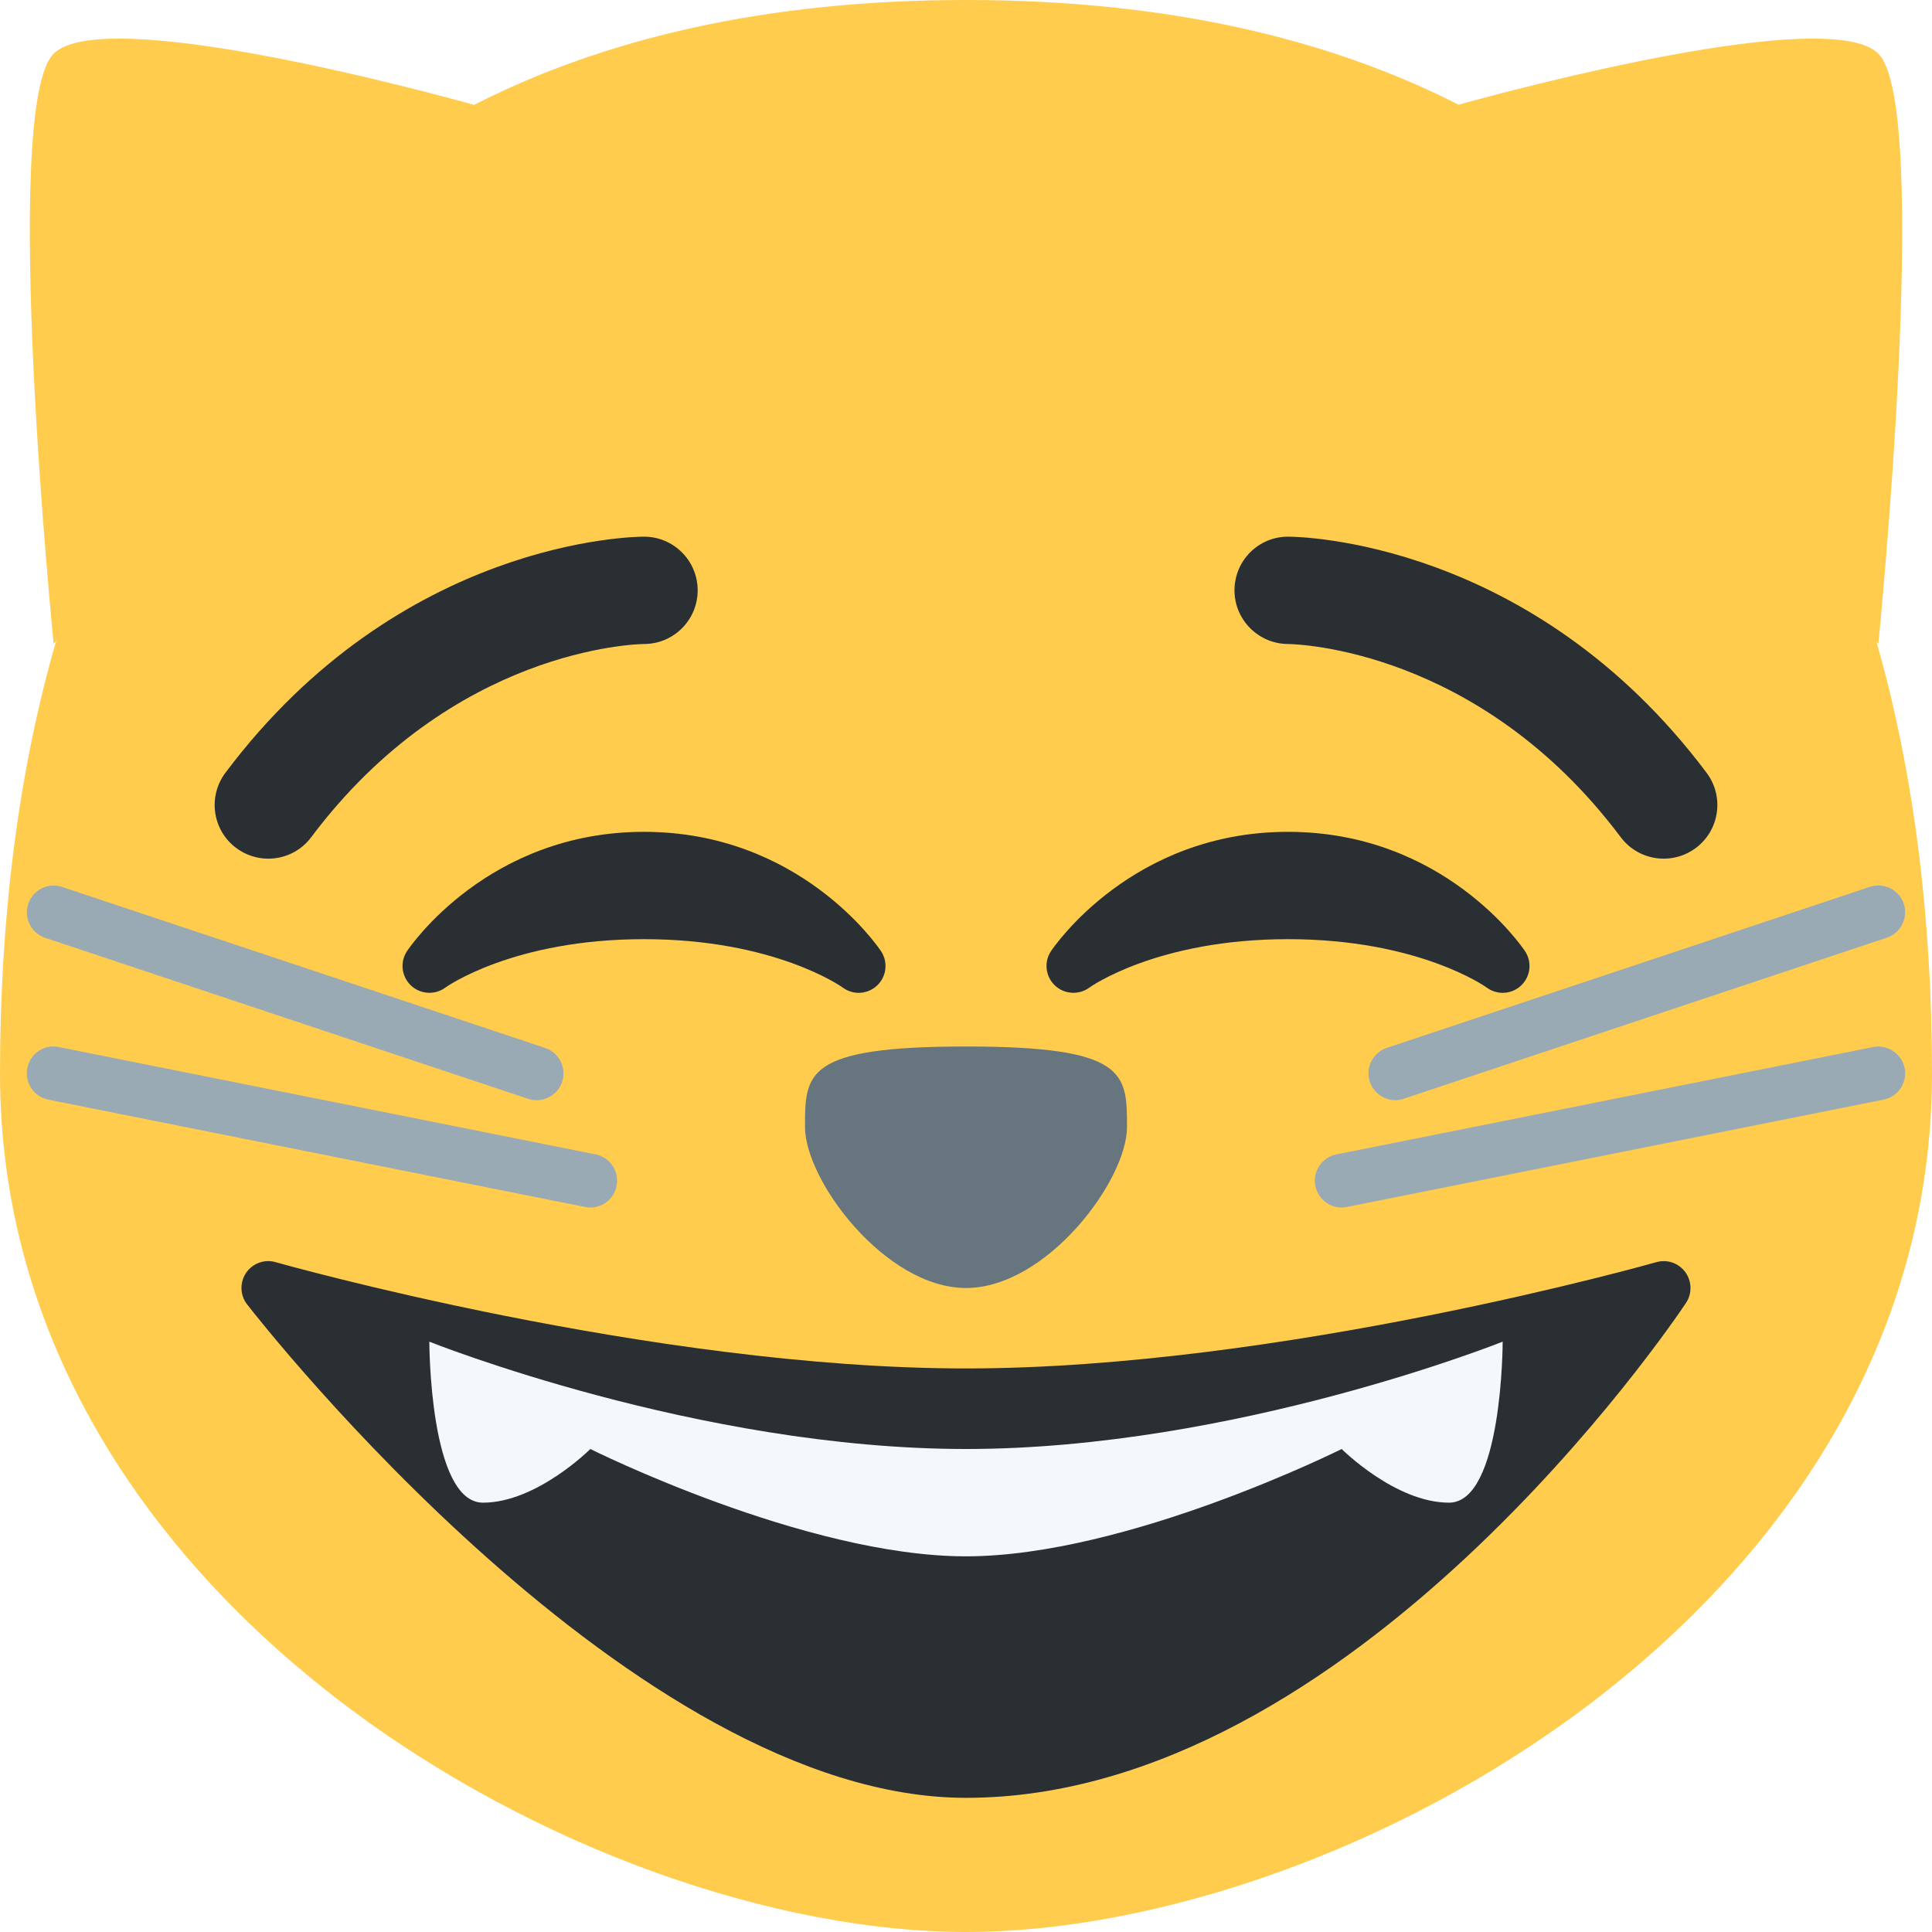
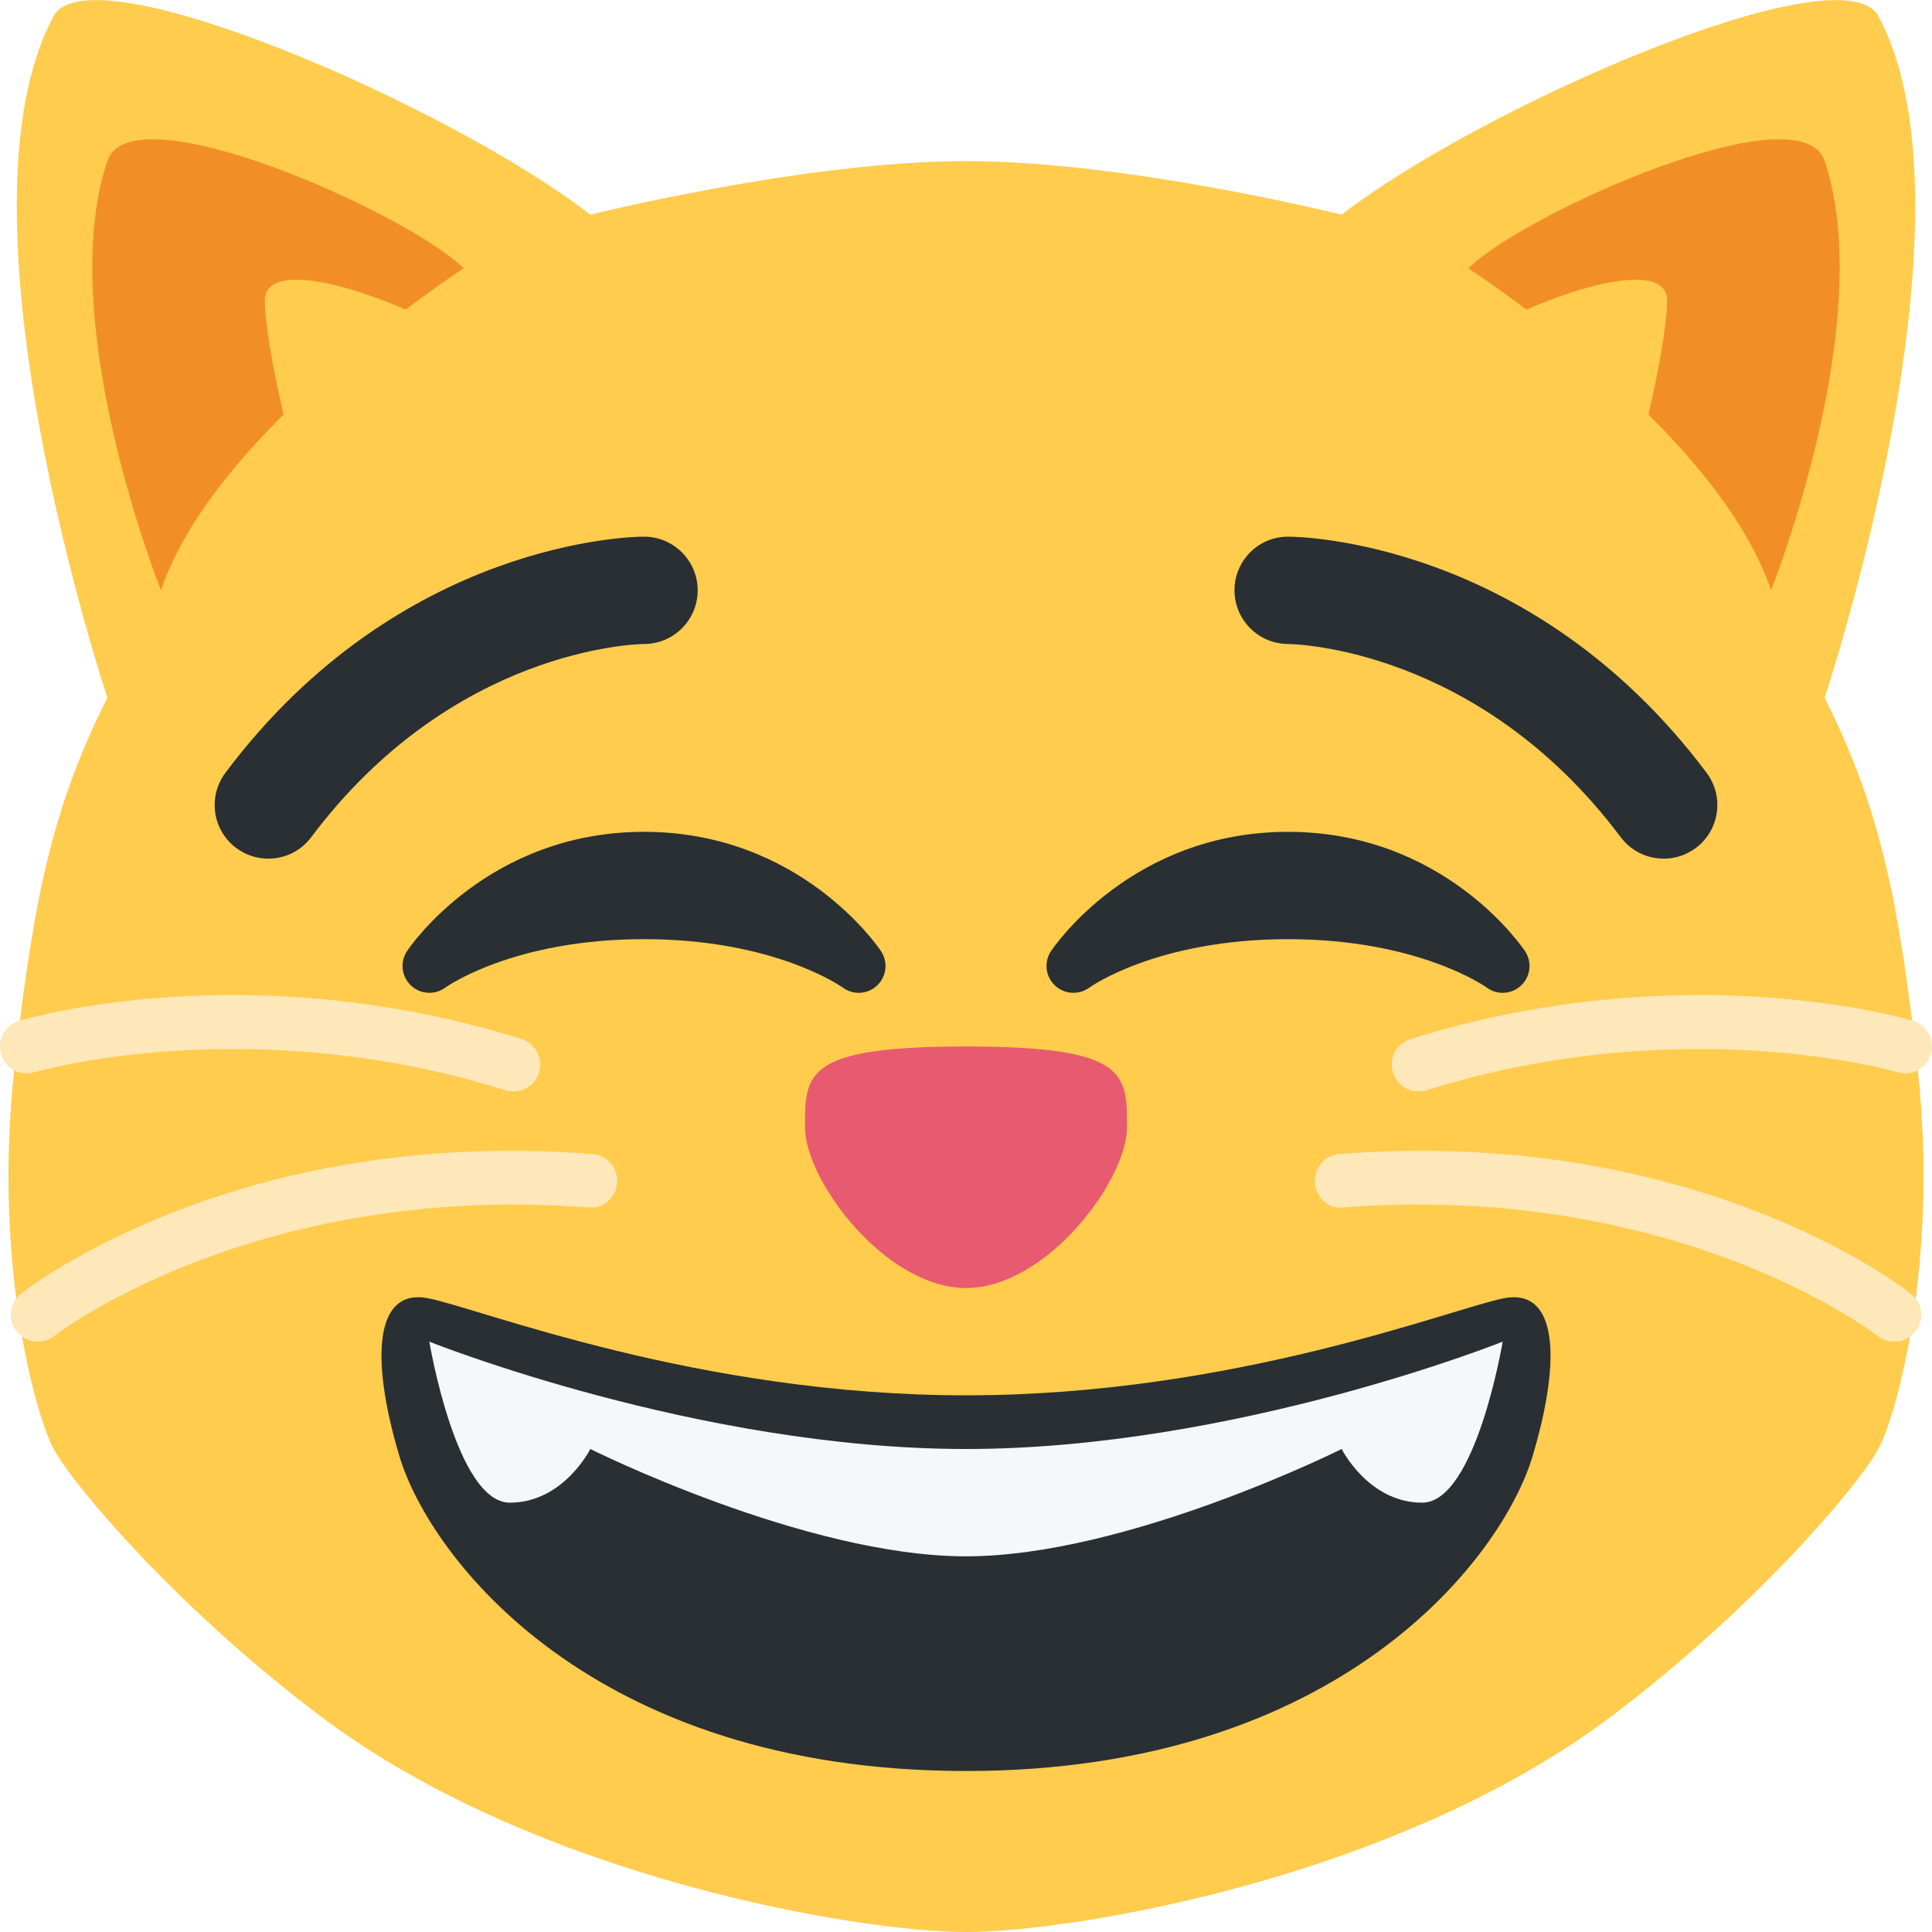
<svg xmlns="http://www.w3.org/2000/svg" viewBox="0 0 36 36">
-   <path fill="#FFCC4D" d="M34.964 11.955L35 12s1-10 0-11c-.91-.91-6.771.66-7.822.951C24.752.717 21.735 0 18 0c-3.729 0-6.742.719-9.166 1.954C7.814 1.671 1.913.087 1 1 0 2 1 12 1 12l.047-.059C.308 14.494 0 17.251 0 20c0 9.941 11 16 18 16s18-6 18-16c0-2.751-.306-5.502-1.036-8.045z" />
-   <path fill="#292F33" d="M31.404 23.705c-.123-.169-.338-.245-.542-.186-.069.02-7 1.98-12.863 1.98-5.858 0-12.793-1.961-12.862-1.98-.209-.062-.431.021-.552.2-.121.18-.113.416.02.587.292.377 7.221 9.194 13.395 9.194 7.185 0 13.166-8.846 13.417-9.223.115-.174.11-.402-.013-.572z" />
-   <path fill="#F5F8FA" d="M8 25s5 2 10 2 10-2 10-2 0 3-1 3-2-1-2-1-4 2-7 2-7-2-7-2-1 1-2 1-1-3-1-3z" />
-   <path fill="#67757F" d="M18 19.5c3 0 3 .5 3 1.5s-1.5 3-3 3-3-2-3-3-.001-1.5 3-1.5z" />
-   <path d="M26 20.5c-.209 0-.404-.133-.475-.342-.087-.262.055-.545.316-.633l9-3c.264-.087.545.054.633.316.087.262-.055.545-.316.632l-9 3c-.053.019-.105.027-.158.027zm-1.001 2c-.233 0-.441-.164-.489-.402-.055-.271.121-.534.392-.588l10-2c.26-.054.533.12.588.392.055.271-.121.534-.393.588l-10 2c-.032.007-.065.01-.098.01zM10 20.5c-.052 0-.106-.008-.158-.025l-9-3c-.262-.087-.403-.37-.316-.632.087-.262.368-.404.632-.316l9 3c.262.088.403.371.316.633-.07.207-.264.34-.474.34zm1 2c-.032 0-.065-.003-.099-.01l-10-2c-.271-.054-.446-.317-.392-.588.054-.271.313-.449.588-.392l10 2c.271.054.446.317.392.588-.046.238-.255.402-.489.402z" fill="#9AAAB4" />
-   <path fill="#292F33" d="M28.416 17.723C28.355 17.632 26.901 15.5 24 15.5c-2.9 0-4.355 2.132-4.416 2.223-.135.202-.104.47.071.638.174.167.446.185.643.042.012-.01 1.262-.903 3.702-.903 2.426 0 3.674.881 3.702.901.089.066.194.099.298.099.124 0 .248-.046.344-.137.177-.167.207-.438.072-.64zm-12 0C16.355 17.632 14.901 15.5 12 15.5c-2.9 0-4.355 2.132-4.416 2.223-.134.202-.104.47.071.638.175.167.447.185.642.042.013-.01 1.262-.903 3.703-.903 2.426 0 3.674.881 3.702.901.089.066.194.099.298.099.124 0 .248-.046.344-.137.177-.167.207-.438.072-.64zM31.001 16c-.305 0-.604-.138-.801-.4-2.641-3.521-6.061-3.599-6.206-3.6-.55-.006-.994-.456-.991-1.005.003-.551.447-.995.997-.995.184 0 4.537.05 7.8 4.4.332.442.242 1.069-.2 1.4-.18.135-.39.2-.599.2zM4.999 16c-.208 0-.419-.065-.599-.2-.442-.331-.531-.958-.2-1.4C7.462 10.05 11.816 10 12 10c.552 0 1 .448 1 1 0 .551-.445.998-.996 1-.156.002-3.569.086-6.205 3.6-.195.262-.496.4-.8.4z" />
+   <path fill="#FFCC4D" d="M35.734 19.929C35.375 16.66 35 15 34 13c0 0 3-9 1-12.7-.674-1.246-7.404 1.688-10 3.7 0 0-4-.998-7-.998S11 4 11 4C8.404 1.988 1.674-.946 1 .3-1 4 2 13 2 13 1 15 .625 16.66.266 19.929-.129 23.513.657 26.37 1 27c.39.716 2.367 3.025 5 5 4 3 10 4 12 4s8-1 12-4c2.633-1.975 4.61-4.284 5-5 .343-.63 1.129-3.487.734-7.071z" />
+   <path fill="#E75A70" d="M18 19.5c3 0 3 .5 3 1.5s-1.5 3-3 3-3-2-3-3-.001-1.5 3-1.5z" />
+   <path fill="#F18F26" d="M2 3c.447-1.342 5.64 1 6.64 2C8.64 5 4 8 3 11c0 0-2-5-1-8zm32 0c-.447-1.342-5.64 1-6.64 2 0 0 4.64 3 5.64 6 0 0 2-5 1-8z" />
+   <path fill="#FFCC4D" d="M4.934 5.603C4.934 4.189 11 7 10 8s-2 1.603-3 2.603-2.066-4-2.066-5zm26.132 0C31.066 4.189 25 7 26 8s2 1.603 3 2.603 2.066-4 2.066-5z" />
+   <path fill="#FEE7B8" d="M.701 25c-.148 0-.294-.065-.393-.19-.171-.217-.134-.531.083-.702.162-.127 4.02-3.12 10.648-2.605.275.02.481.261.46.536-.021.275-.257.501-.537.46-6.233-.474-9.915 2.366-9.951 2.395-.093.071-.202.106-.31.106zm8.868-4.663c-.049 0-.1-.007-.149-.022-4.79-1.497-8.737-.347-8.777-.336-.265.081-.543-.07-.623-.335-.079-.265.071-.543.335-.622.173-.052 4.286-1.247 9.362.338.264.083.411.363.328.627-.066.213-.263.35-.476.35zM35.299 25c.148 0 .294-.065.393-.19.171-.217.134-.531-.083-.702-.162-.127-4.02-3.12-10.648-2.605-.275.02-.481.261-.46.536.021.275.257.501.537.46 6.233-.474 9.915 2.366 9.951 2.395.093.071.202.106.31.106zm-8.868-4.663c.049 0 .1-.007.149-.022 4.79-1.497 8.737-.347 8.777-.336.265.081.543-.07.623-.335.079-.265-.071-.543-.335-.622-.173-.052-4.286-1.247-9.362.338-.264.083-.411.363-.328.627.065.213.263.35.476.35z" />
+   <path fill="#292F33" d="M28.023 24.191C27.046 24.383 23 26 18 26s-9.046-1.617-10.023-1.809C7 24 6.885 25.264 7.442 27.132 8 29 11 33 18 33s10-4 10.558-5.868c.557-1.868.442-3.132-.535-2.941z" />
+   <path fill="#F5F8FA" d="M8 25s5 2 10 2 10-2 10-2-.5 3-1.5 3-1.5-1-1.5-1-4 2-7 2-7-2-7-2-.5 1-1.5 1S8 25 8 25z" />
+   <path d="M28.416 17.723C28.355 17.632 26.901 15.5 24 15.5c-2.9 0-4.355 2.132-4.416 2.223-.135.202-.104.47.071.638.174.167.446.185.643.042.012-.01 1.262-.903 3.702-.903 2.426 0 3.674.881 3.702.901.089.066.194.099.298.099.124 0 .248-.046.344-.137.177-.167.207-.438.072-.64zm-12 0C16.355 17.632 14.901 15.5 12 15.5c-2.9 0-4.355 2.132-4.416 2.223-.134.202-.104.47.071.638.175.167.447.185.642.042.013-.01 1.262-.903 3.703-.903 2.426 0 3.674.881 3.702.901.089.066.194.099.298.099.124 0 .248-.046.344-.137.177-.167.207-.438.072-.64zM31.001 16c-.305 0-.604-.138-.801-.4-2.641-3.521-6.061-3.599-6.206-3.6-.55-.006-.994-.456-.991-1.005.003-.551.447-.995.997-.995.184 0 4.537.05 7.8 4.4.332.442.242 1.069-.2 1.4-.18.135-.39.2-.599.2zM4.999 16c-.208 0-.419-.065-.599-.2-.442-.331-.531-.958-.2-1.4C7.462 10.05 11.816 10 12 10c.552 0 1 .448 1 1 0 .551-.445.998-.996 1-.156.002-3.569.086-6.205 3.6-.195.262-.496.4-.8.4z" fill="#292F33" />
</svg>
